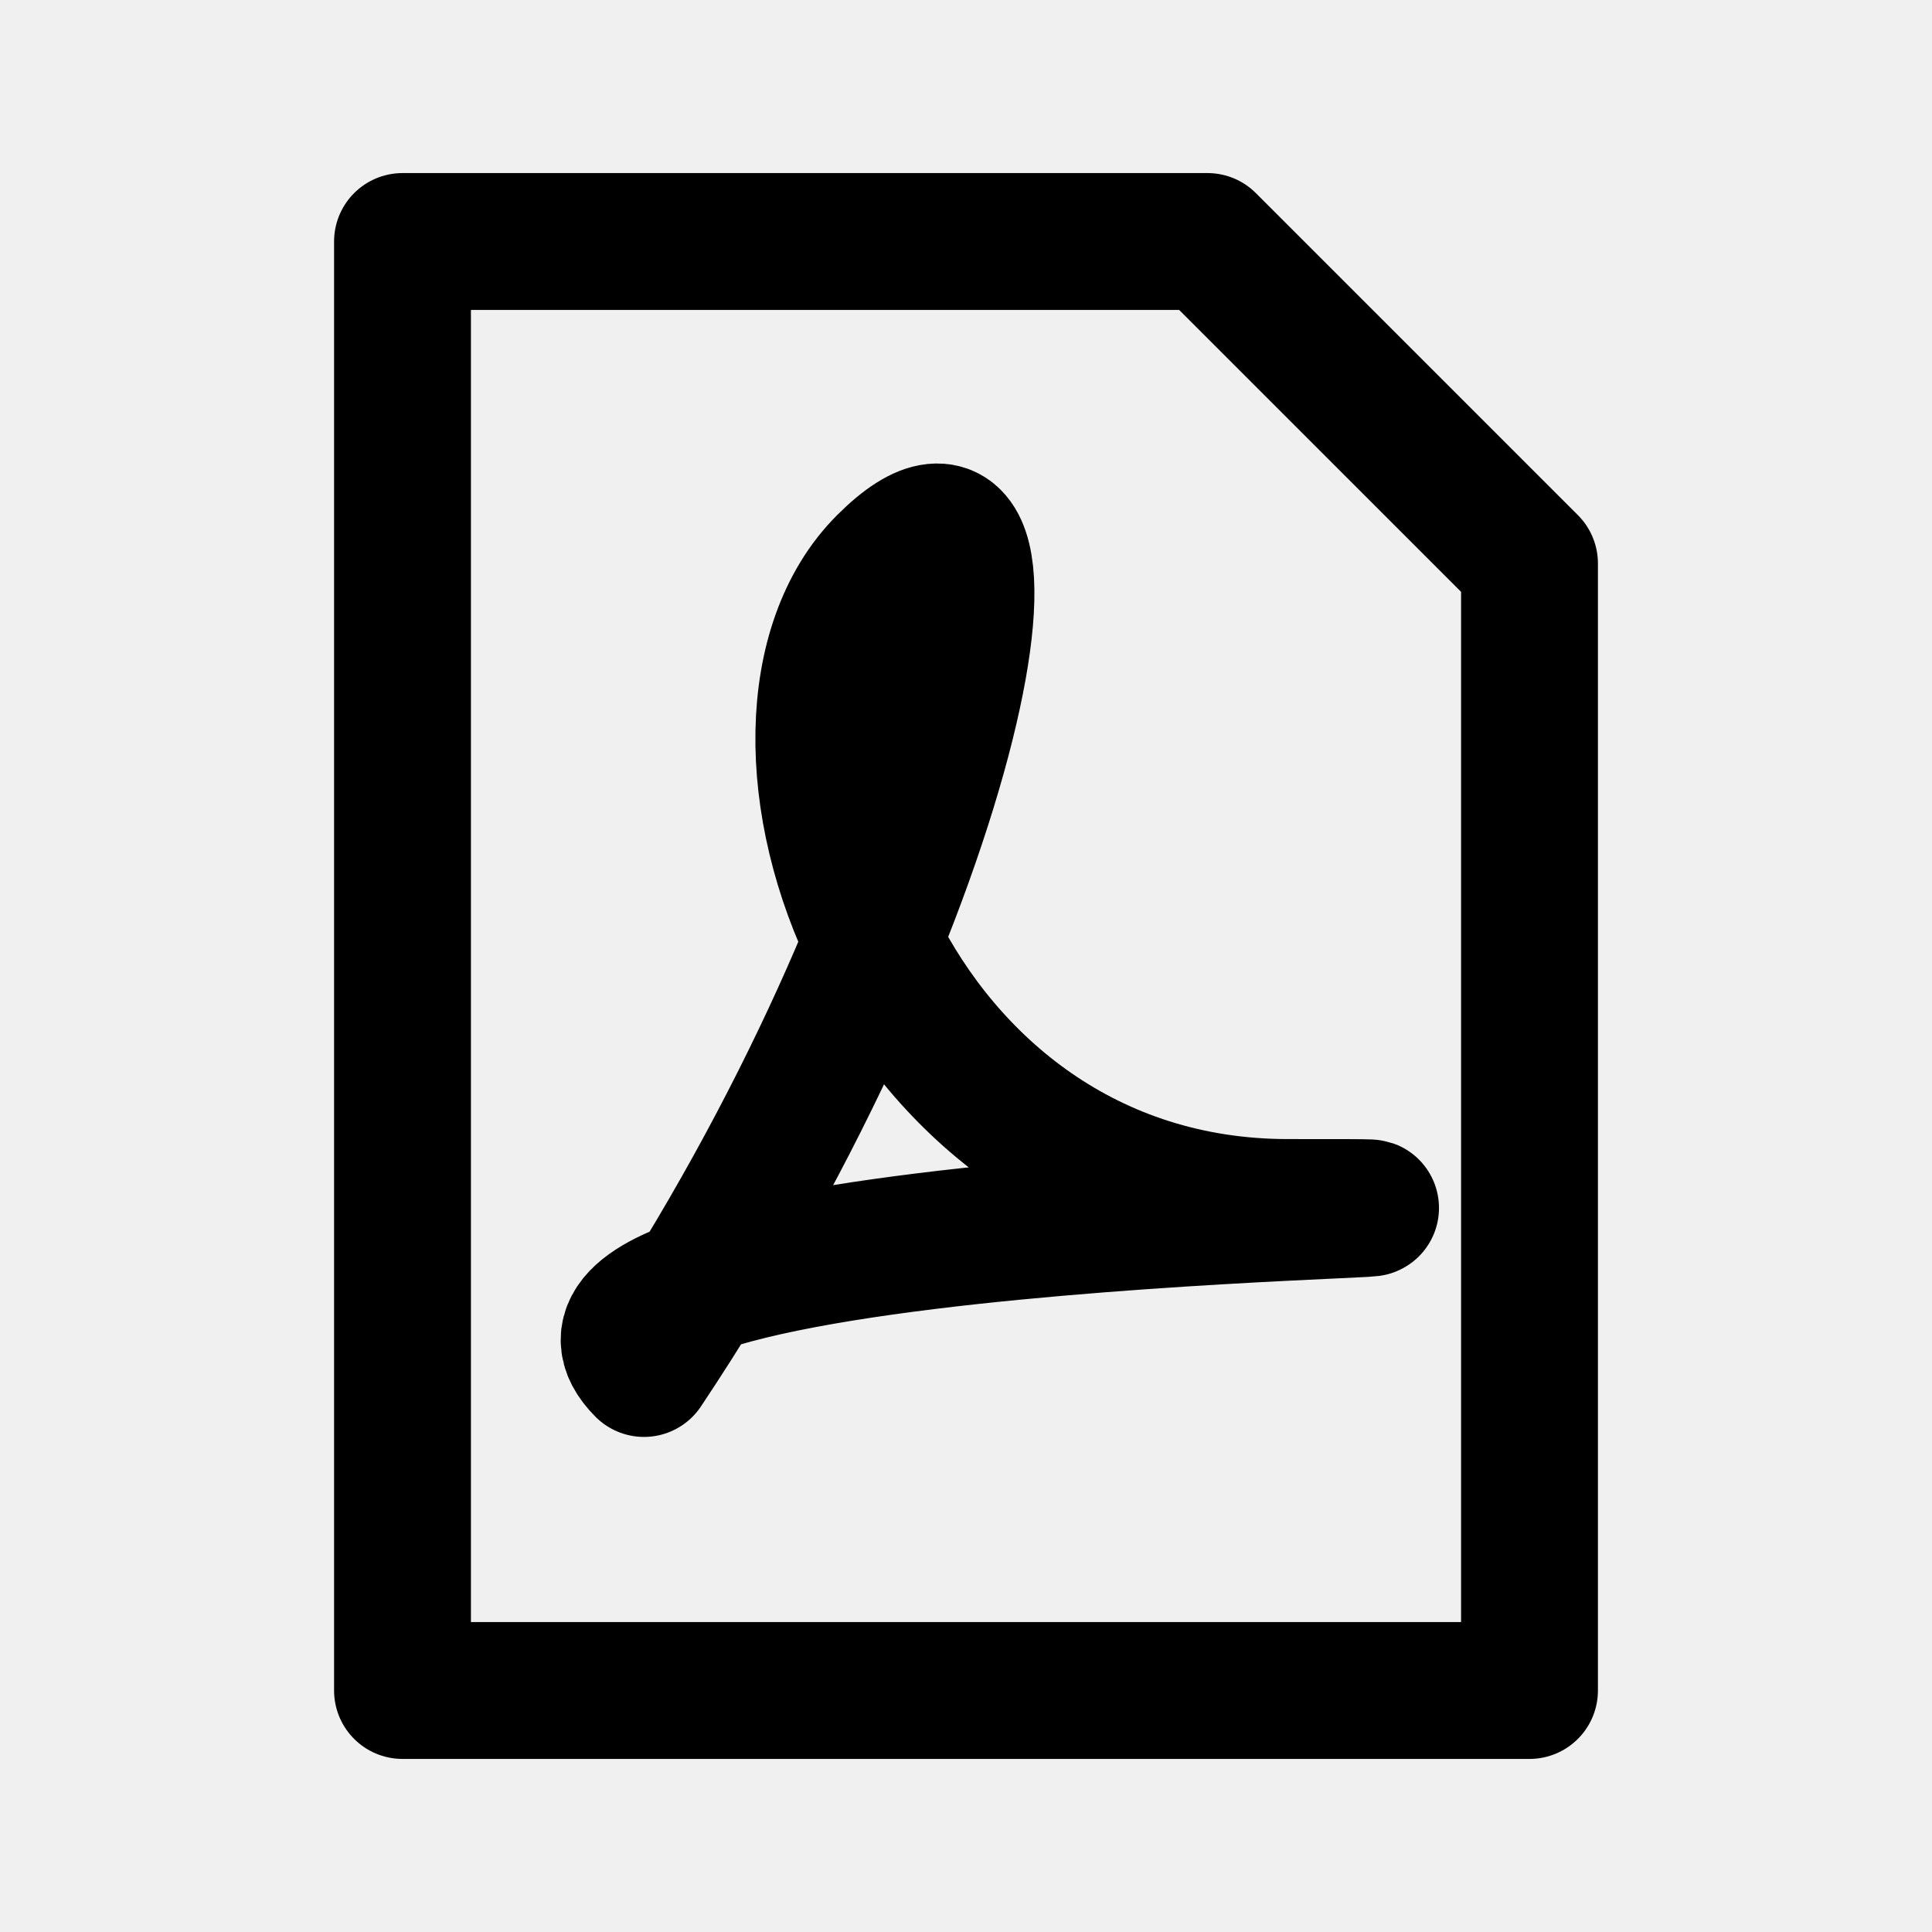
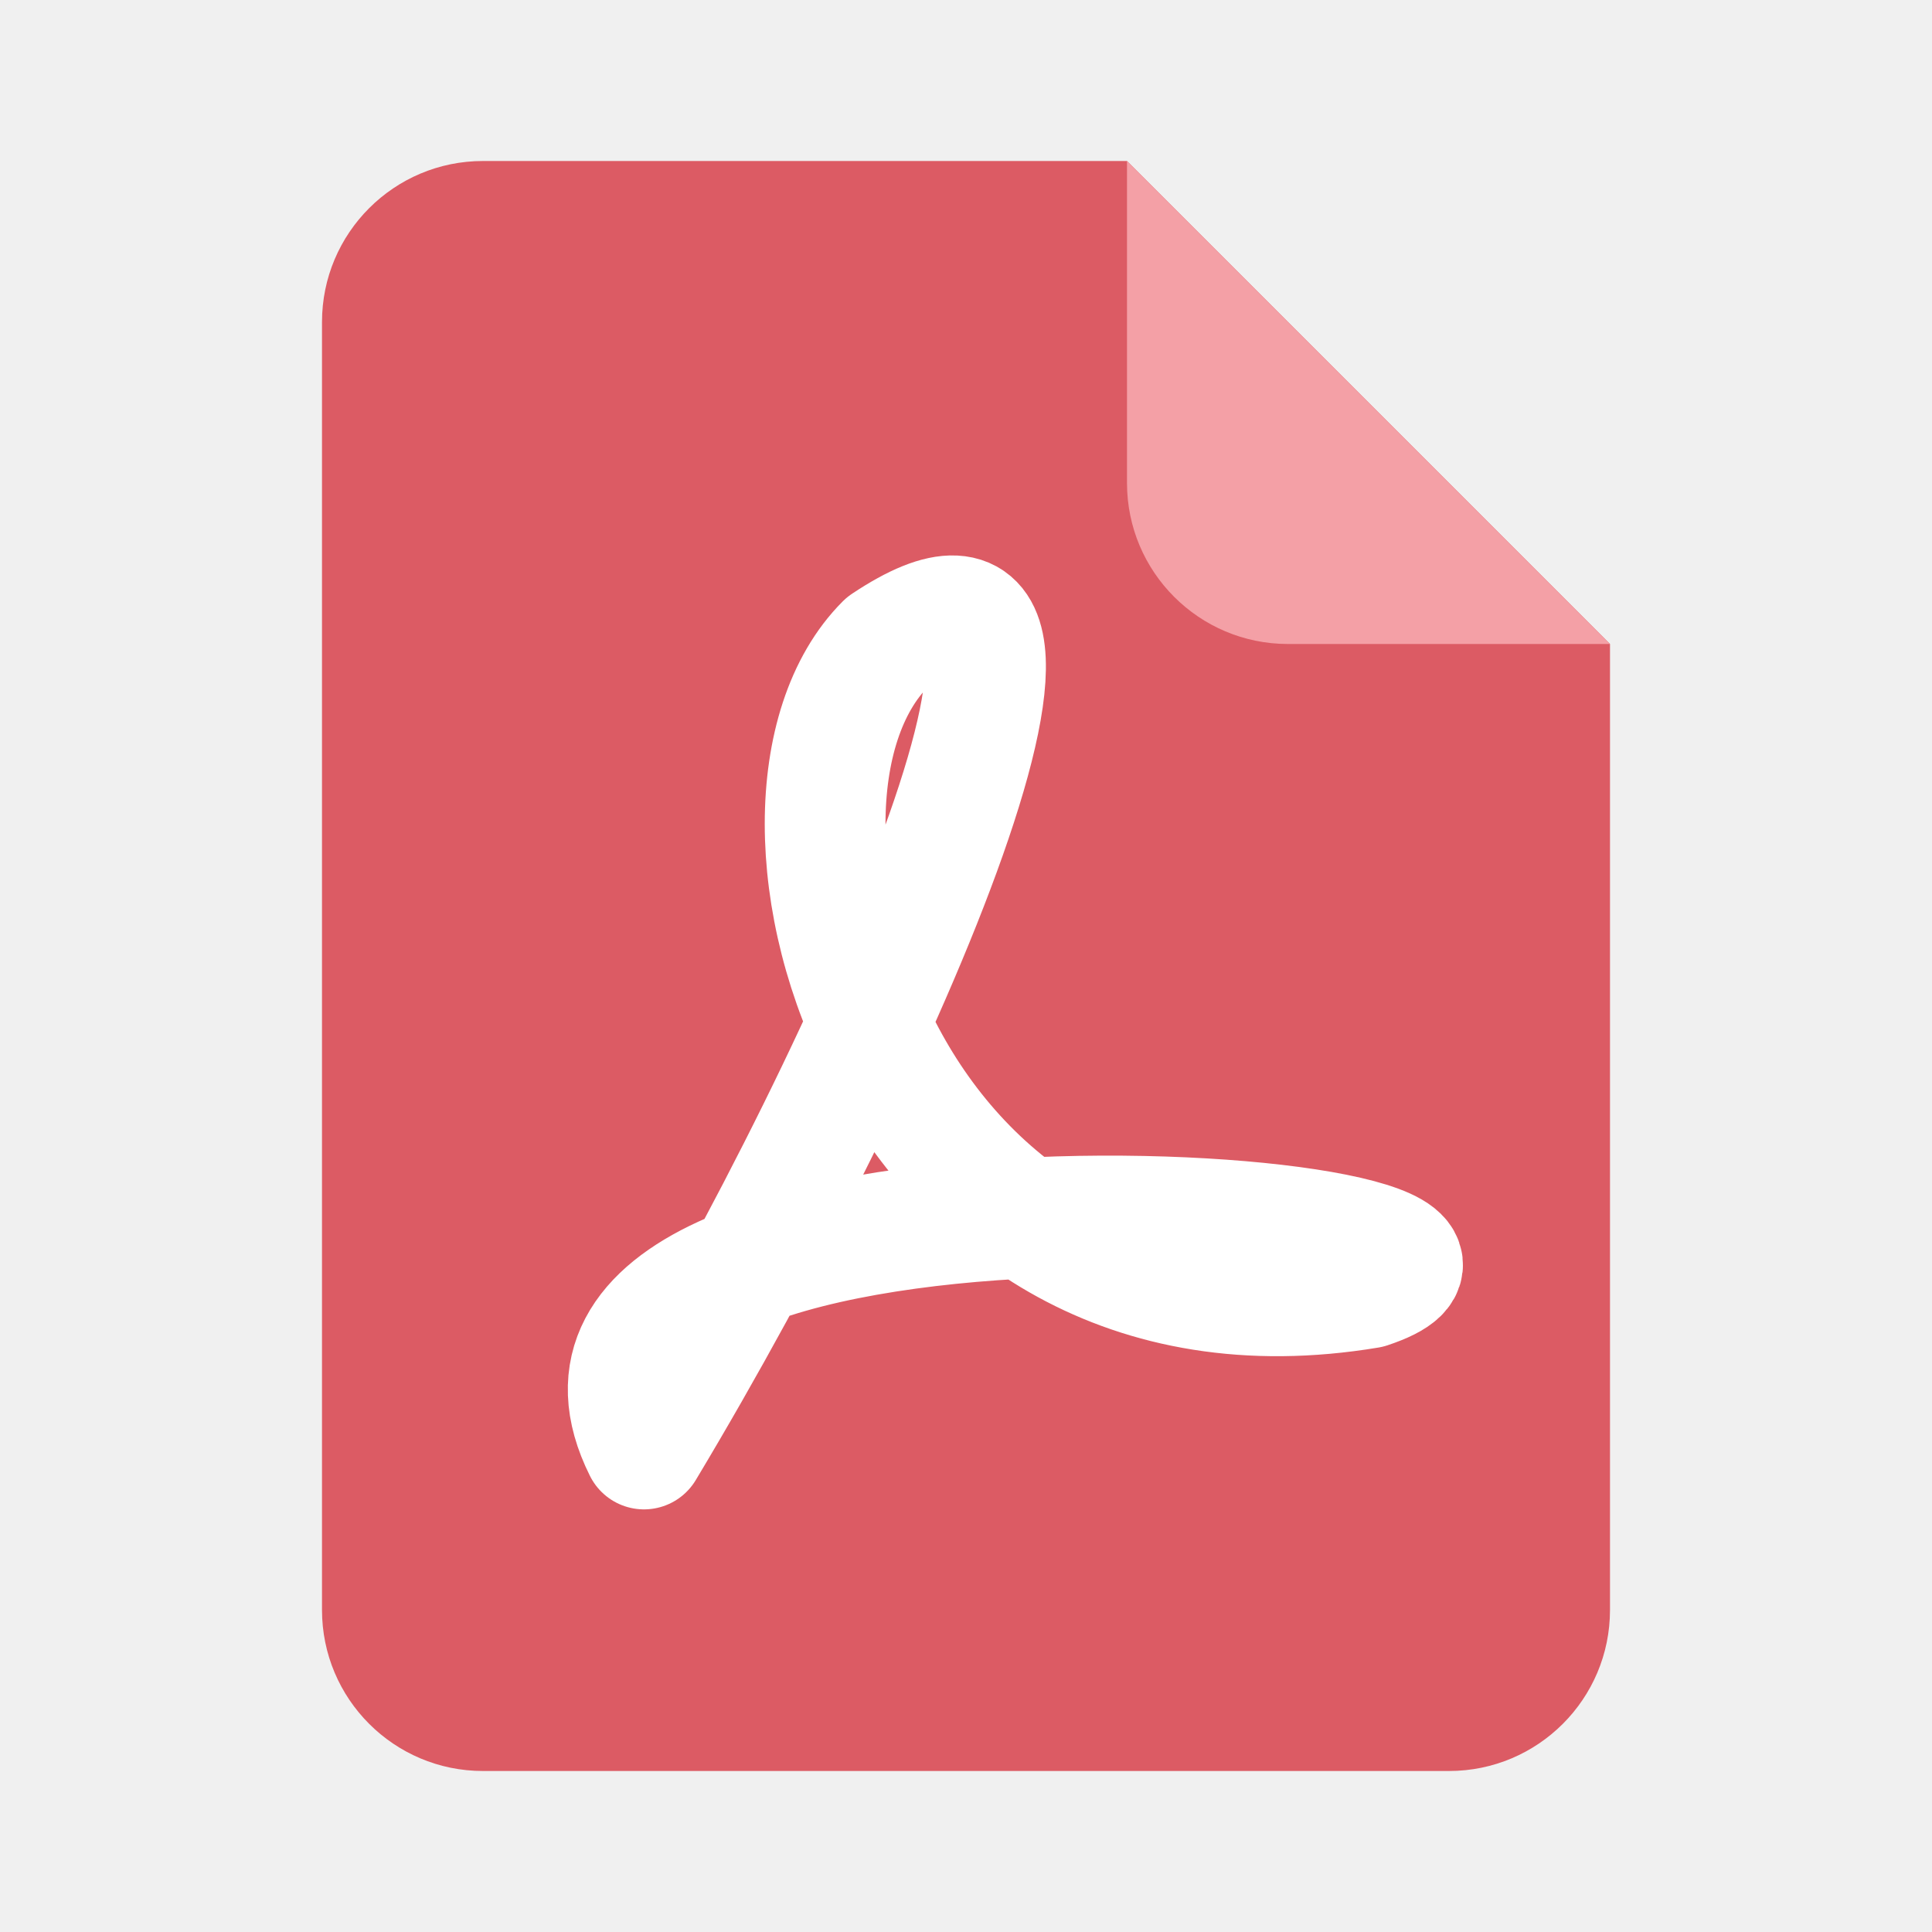
- <svg xmlns="http://www.w3.org/2000/svg" width="24" height="24" viewBox="0 0 24 24" fill="none" stroke="black" stroke-width="1.7" stroke-linecap="round" stroke-linejoin="round">
-   <path d="M6 3h9l4 4v14H5V3h1 M8 17c4-6 5-12 3-10s0 8 5 8-10 0-8 2" />
+ <svg xmlns="http://www.w3.org/2000/svg" width="96" height="96" viewBox="0 0 24 24" fill="none">
+   <path d="M6 2h8l6 6v12a2 2 0 0 1-2 2H6a2 2 0 0 1-2-2V4a2 2 0 0 1 2-2Z" fill="#dc5b64" />
+   <path d="M14 2v4a2 2 0 0 0 2 2h4Z" fill="#f4a0a6" />
+   <path d="M8 18c3-5 6-12 3-10-2 2 0 9 6 8 3-1-11-2-9 2Z" stroke="#fff" stroke-width="1.5" stroke-linecap="round" stroke-linejoin="round" />
</svg>
